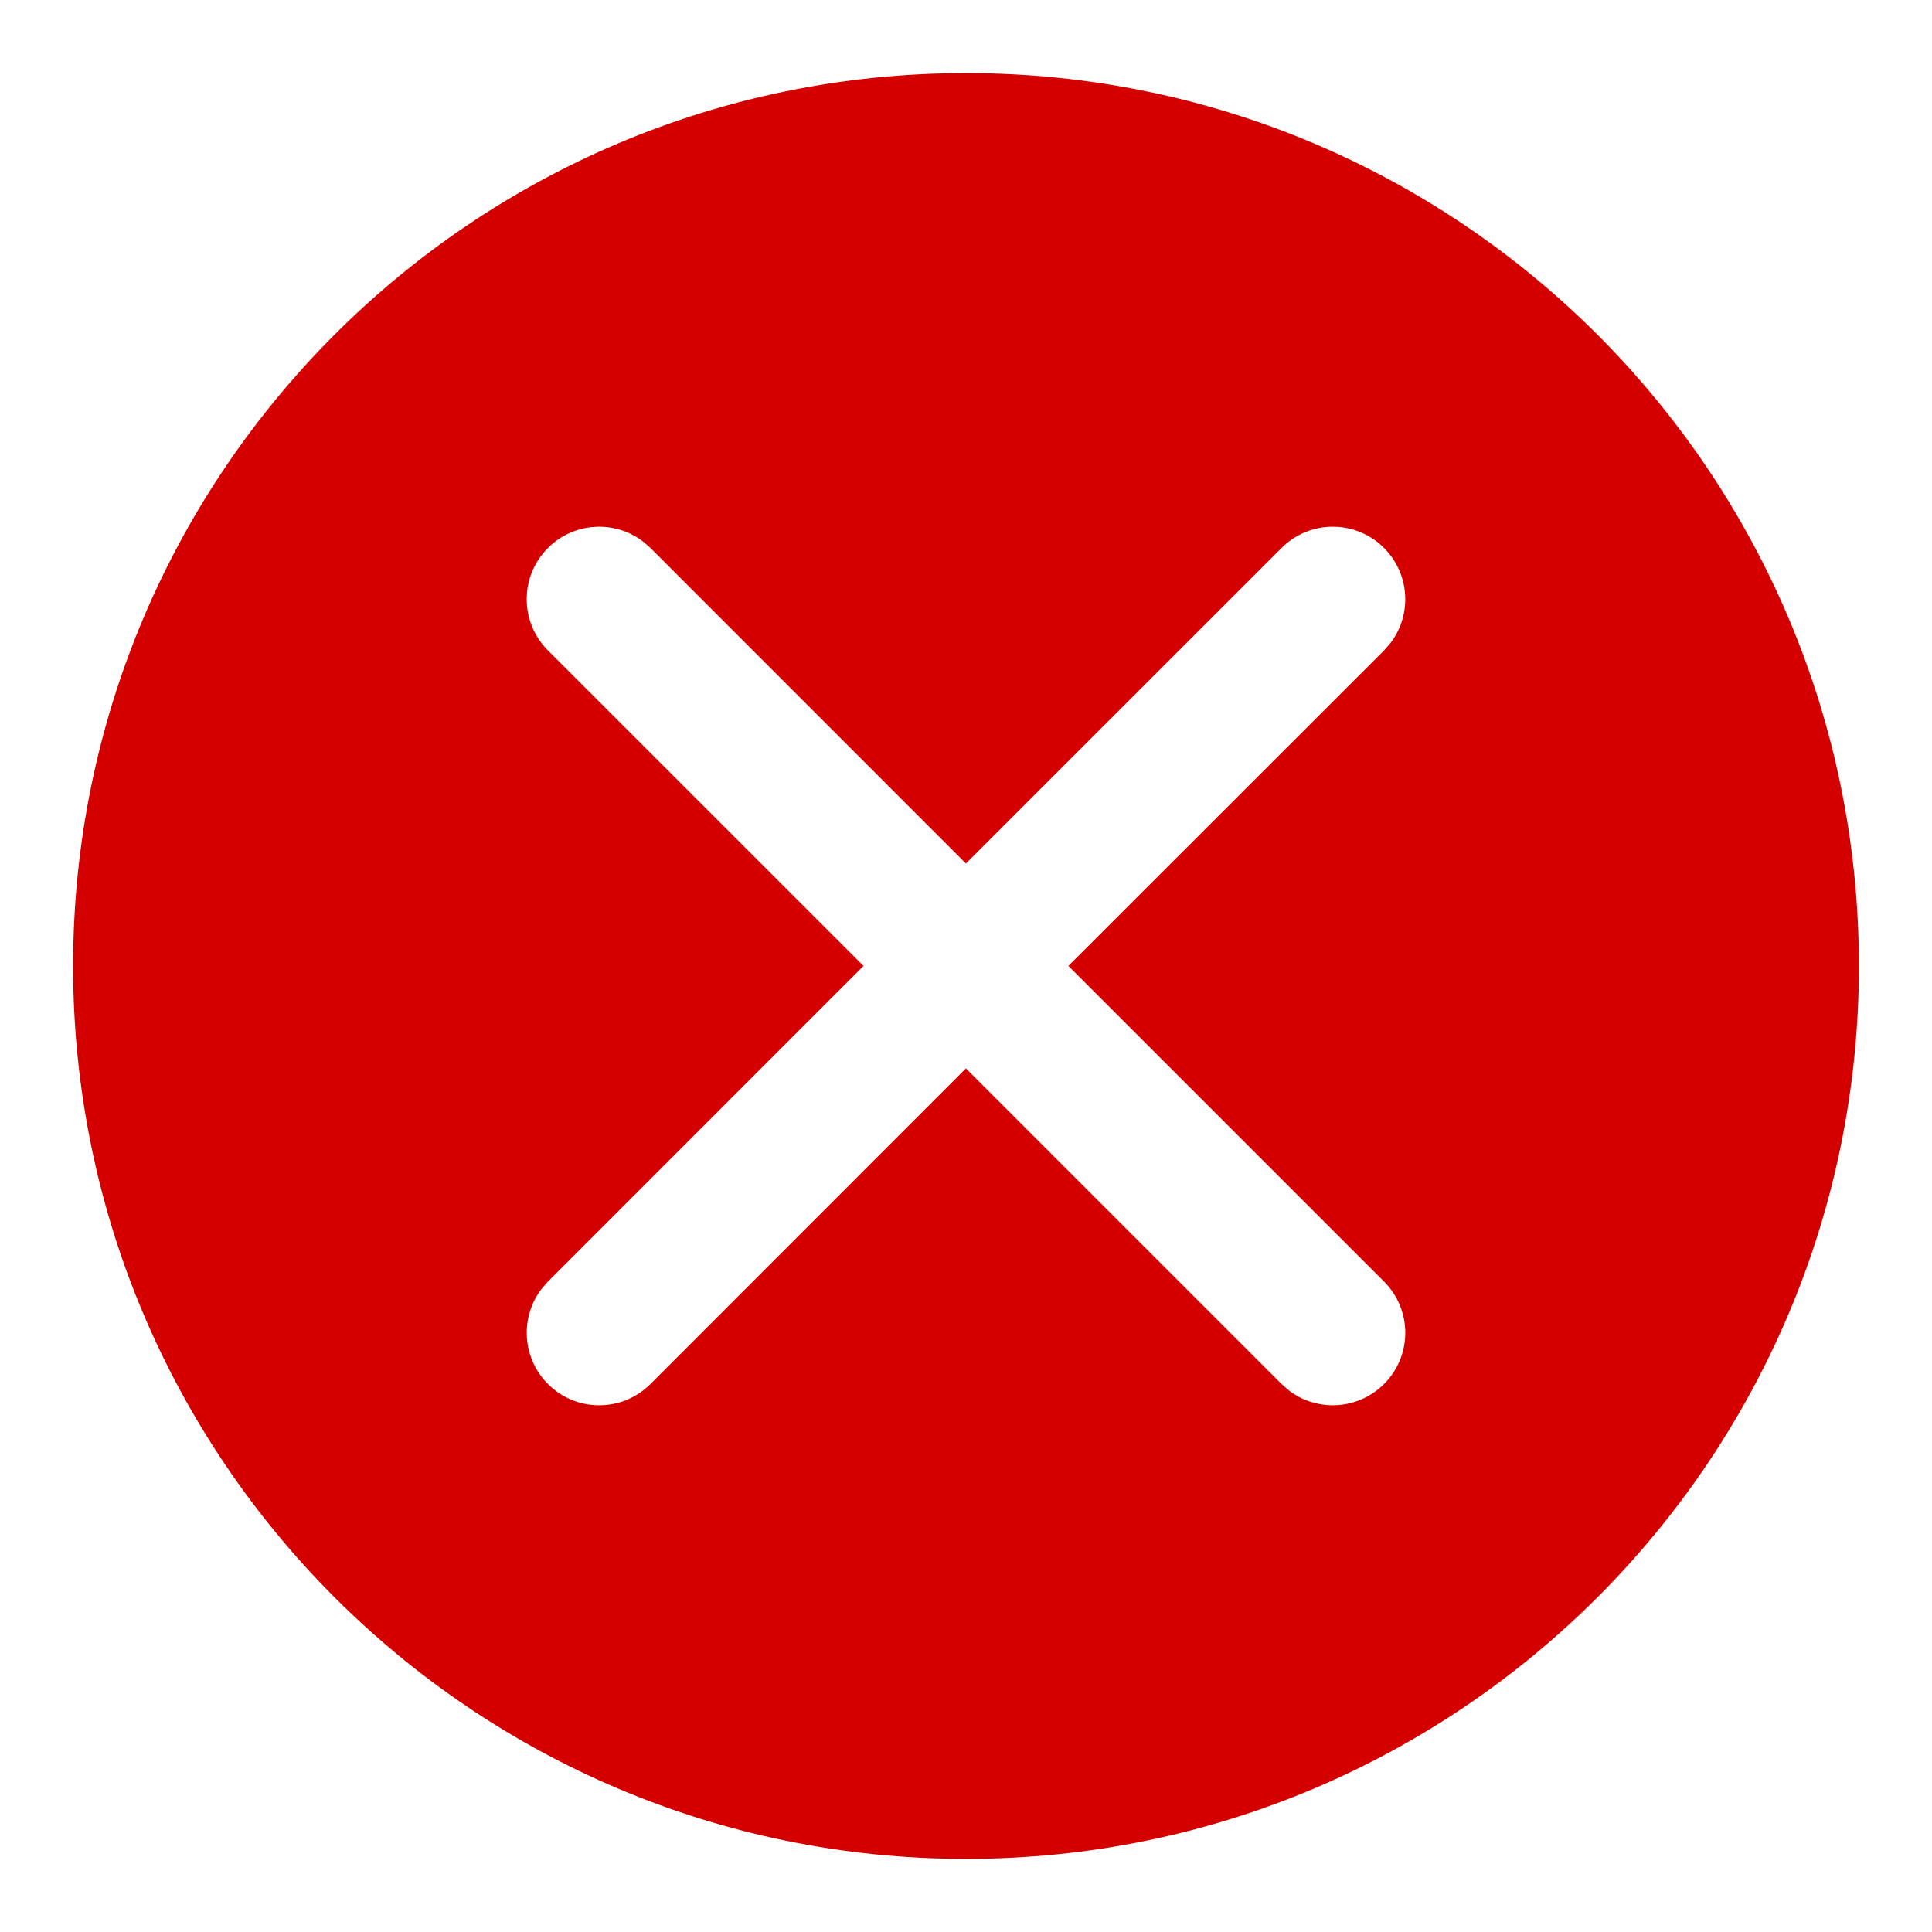
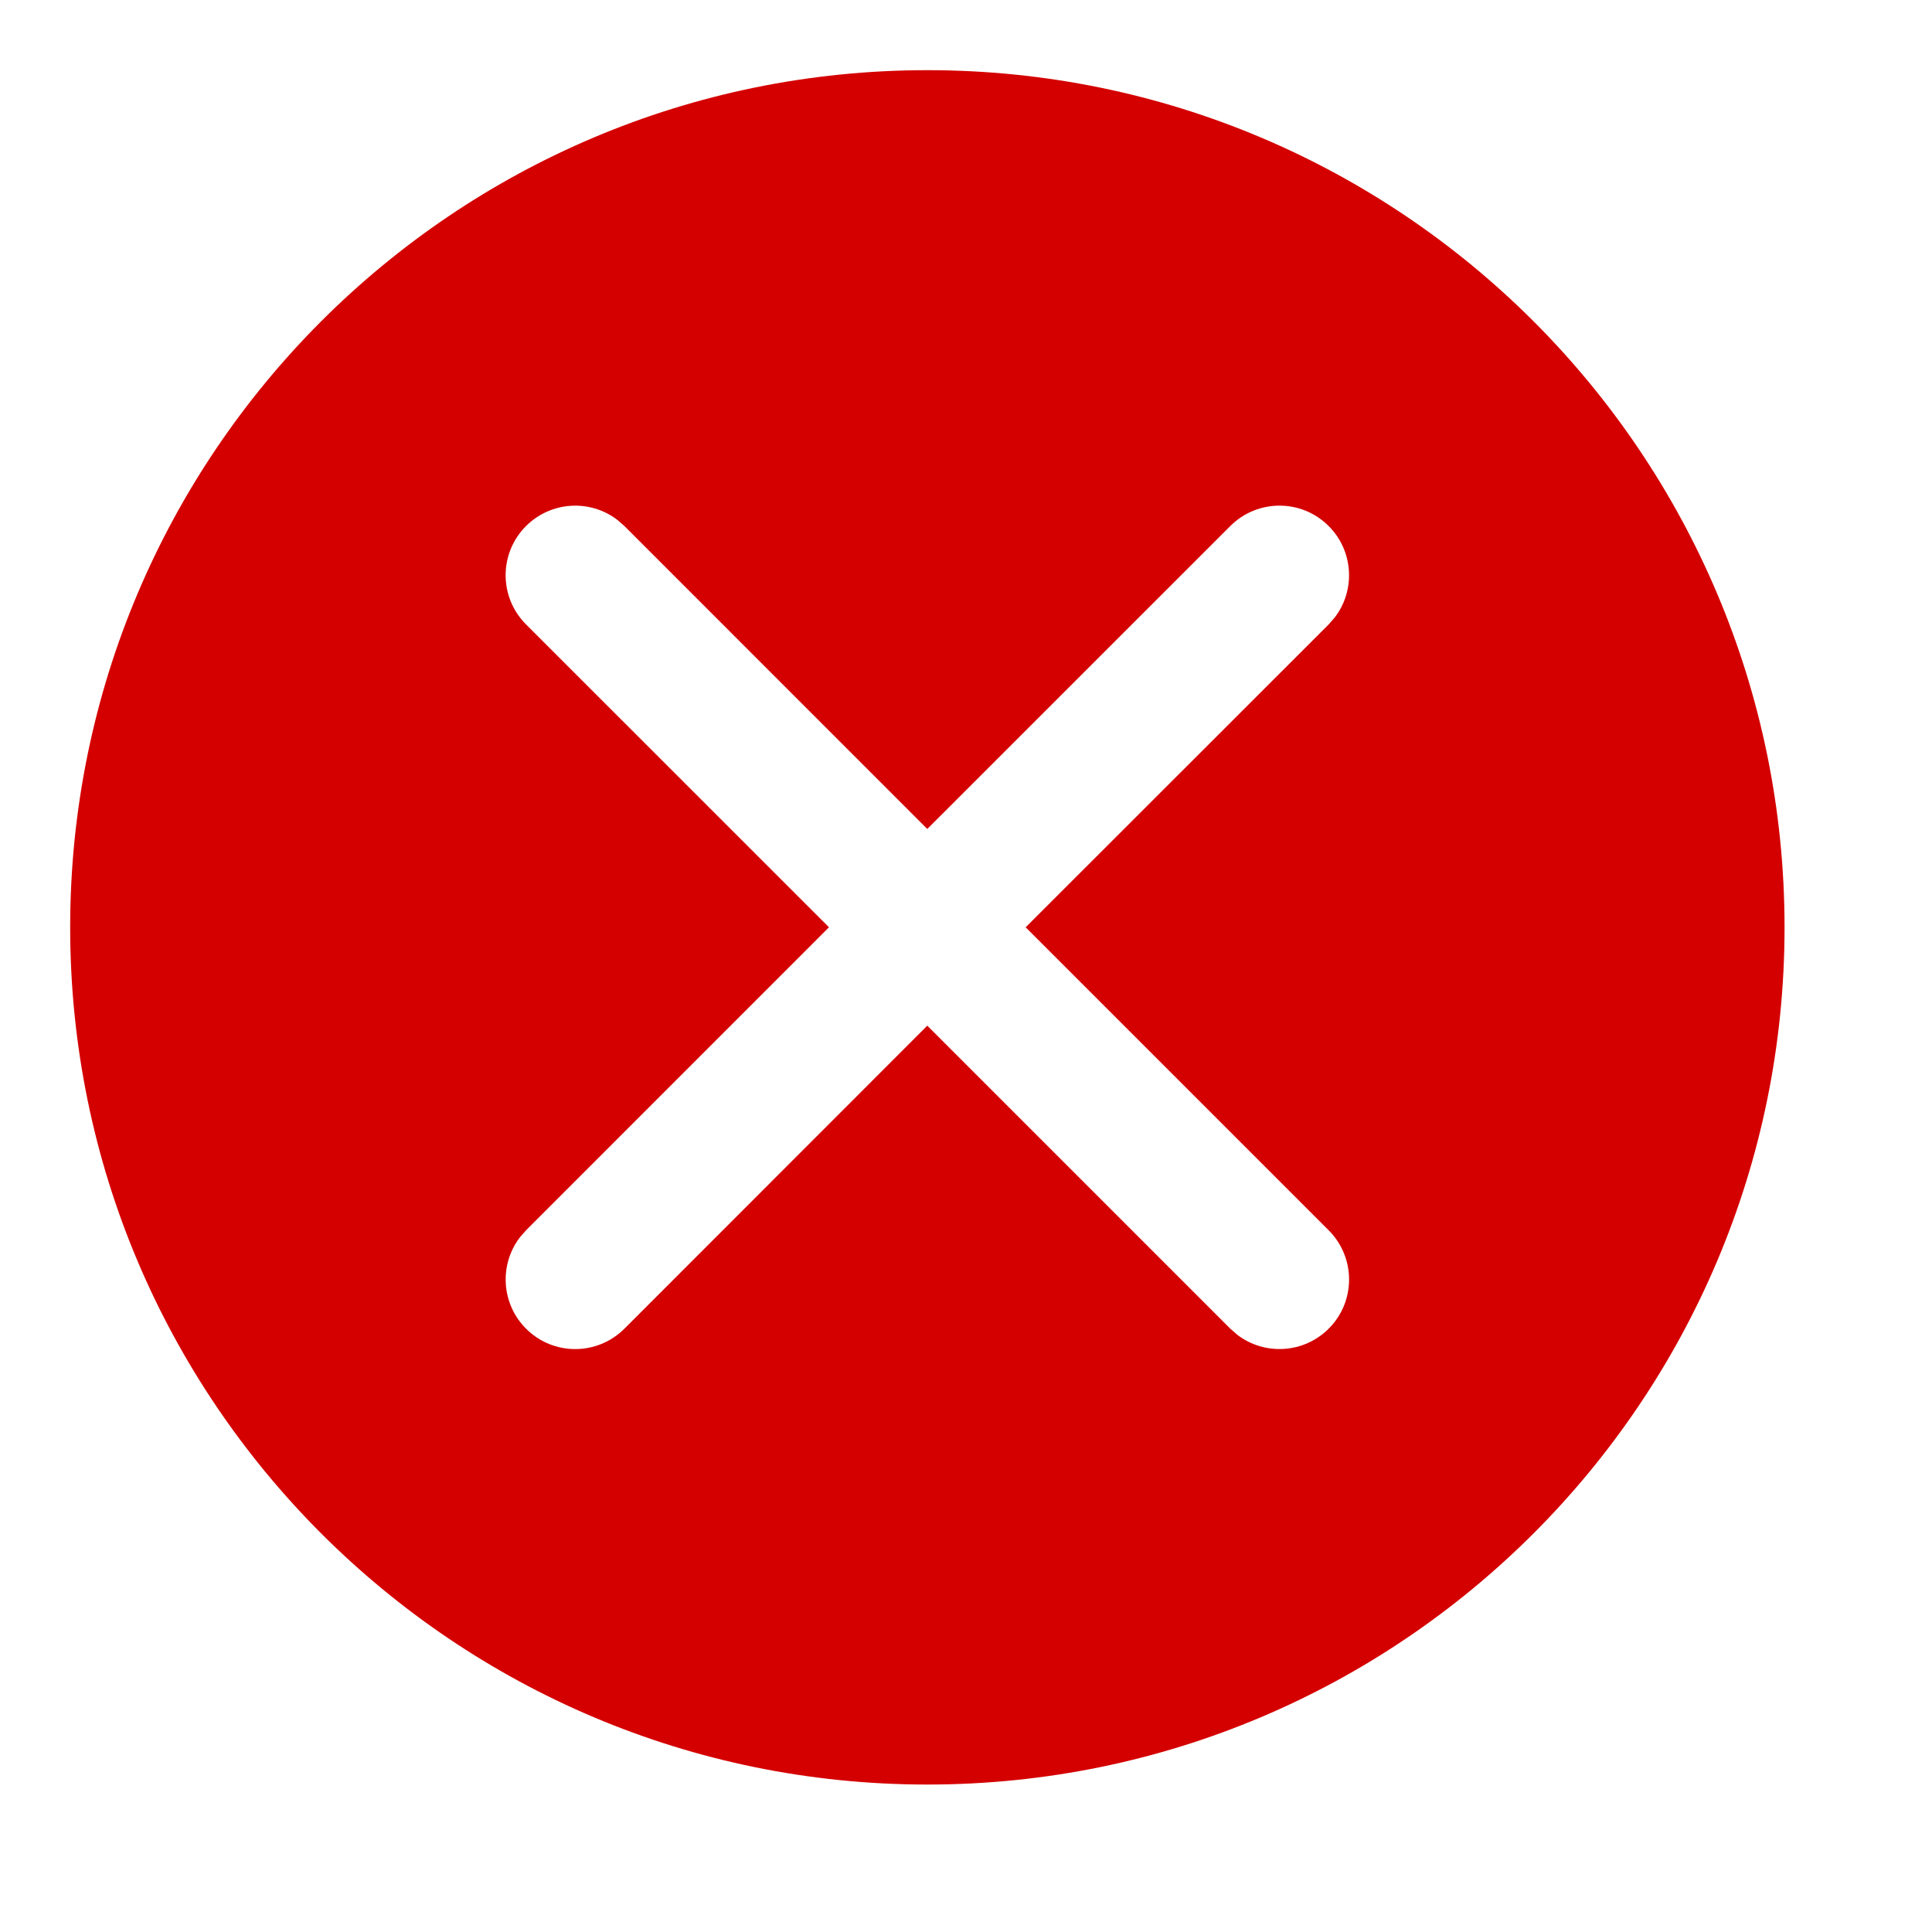
- <svg xmlns="http://www.w3.org/2000/svg" width="24px" height="24px" viewBox="0 0 24 24" version="1.1">
-   <g id="1.-通用/2.-图标/3.-状态类/3.-错误" stroke="none" stroke-width="1" fill="none" fill-rule="evenodd">
-     <path d="M12,0.908 C18.126,0.908 23.092,5.874 23.092,12 C23.092,18.126 18.126,23.092 12,23.092 C5.874,23.092 0.908,18.126 0.908,12 C0.908,5.874 5.874,0.908 12,0.908 Z M17.193,6.807 C16.842,6.455 16.272,6.455 15.92,6.807 L15.92,6.807 L11.999,10.727 L8.08,6.807 L7.987,6.726 C7.635,6.458 7.129,6.485 6.807,6.807 C6.455,7.158 6.455,7.728 6.807,8.08 L6.807,8.08 L10.727,11.999 L6.807,15.92 L6.726,16.013 C6.458,16.365 6.485,16.871 6.807,17.193 C7.158,17.545 7.728,17.545 8.08,17.193 L8.08,17.193 L11.999,13.272 L15.92,17.193 L16.013,17.274 C16.365,17.542 16.871,17.515 17.193,17.193 C17.545,16.842 17.545,16.272 17.193,15.92 L17.193,15.92 L13.272,11.999 L17.193,8.08 L17.274,7.987 C17.542,7.635 17.515,7.129 17.193,6.807 Z" id="错误" fill="#D40000" />
-   </g>
+ <svg xmlns="http://www.w3.org/2000/svg" viewBox="0 0 25 25" class="design-iconfont">
+   <path d="M12,0.908 C18.126,0.908 23.092,5.874 23.092,12 C23.092,18.126 18.126,23.092 12,23.092 C5.874,23.092 0.908,18.126 0.908,12 C0.908,5.874 5.874,0.908 12,0.908 Z M17.193,6.807 C16.842,6.455 16.272,6.455 15.92,6.807 L15.92,6.807 L11.999,10.727 L8.08,6.807 L7.987,6.726 C7.635,6.458 7.129,6.485 6.807,6.807 C6.455,7.158 6.455,7.728 6.807,8.08 L6.807,8.08 L10.727,11.999 L6.807,15.92 L6.726,16.013 C6.458,16.365 6.485,16.871 6.807,17.193 C7.158,17.545 7.728,17.545 8.08,17.193 L8.08,17.193 L11.999,13.272 L15.92,17.193 L16.013,17.274 C16.365,17.542 16.871,17.515 17.193,17.193 C17.545,16.842 17.545,16.272 17.193,15.92 L17.193,15.92 L13.272,11.999 L17.193,8.08 L17.274,7.987 C17.542,7.635 17.515,7.129 17.193,6.807 Z" fill="#D40000" fill-rule="evenodd" />
</svg>
